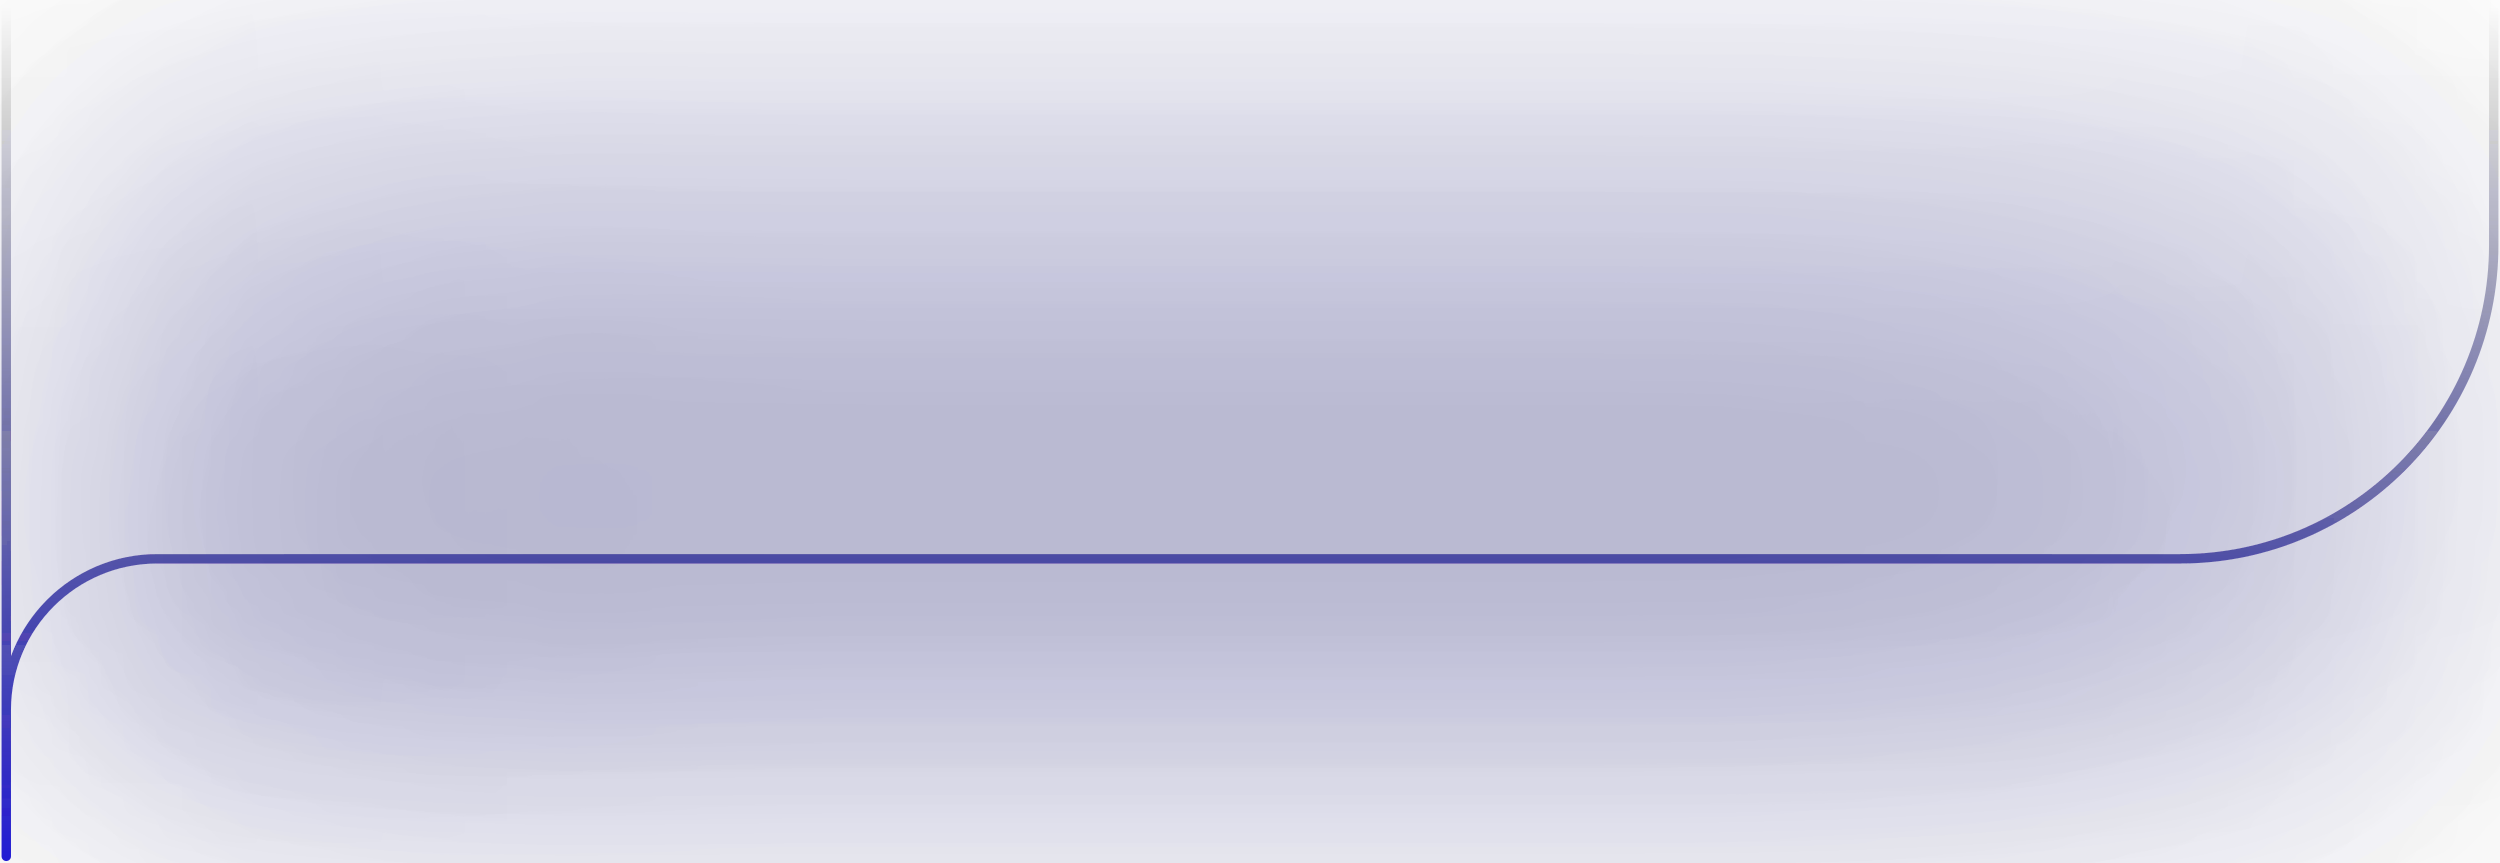
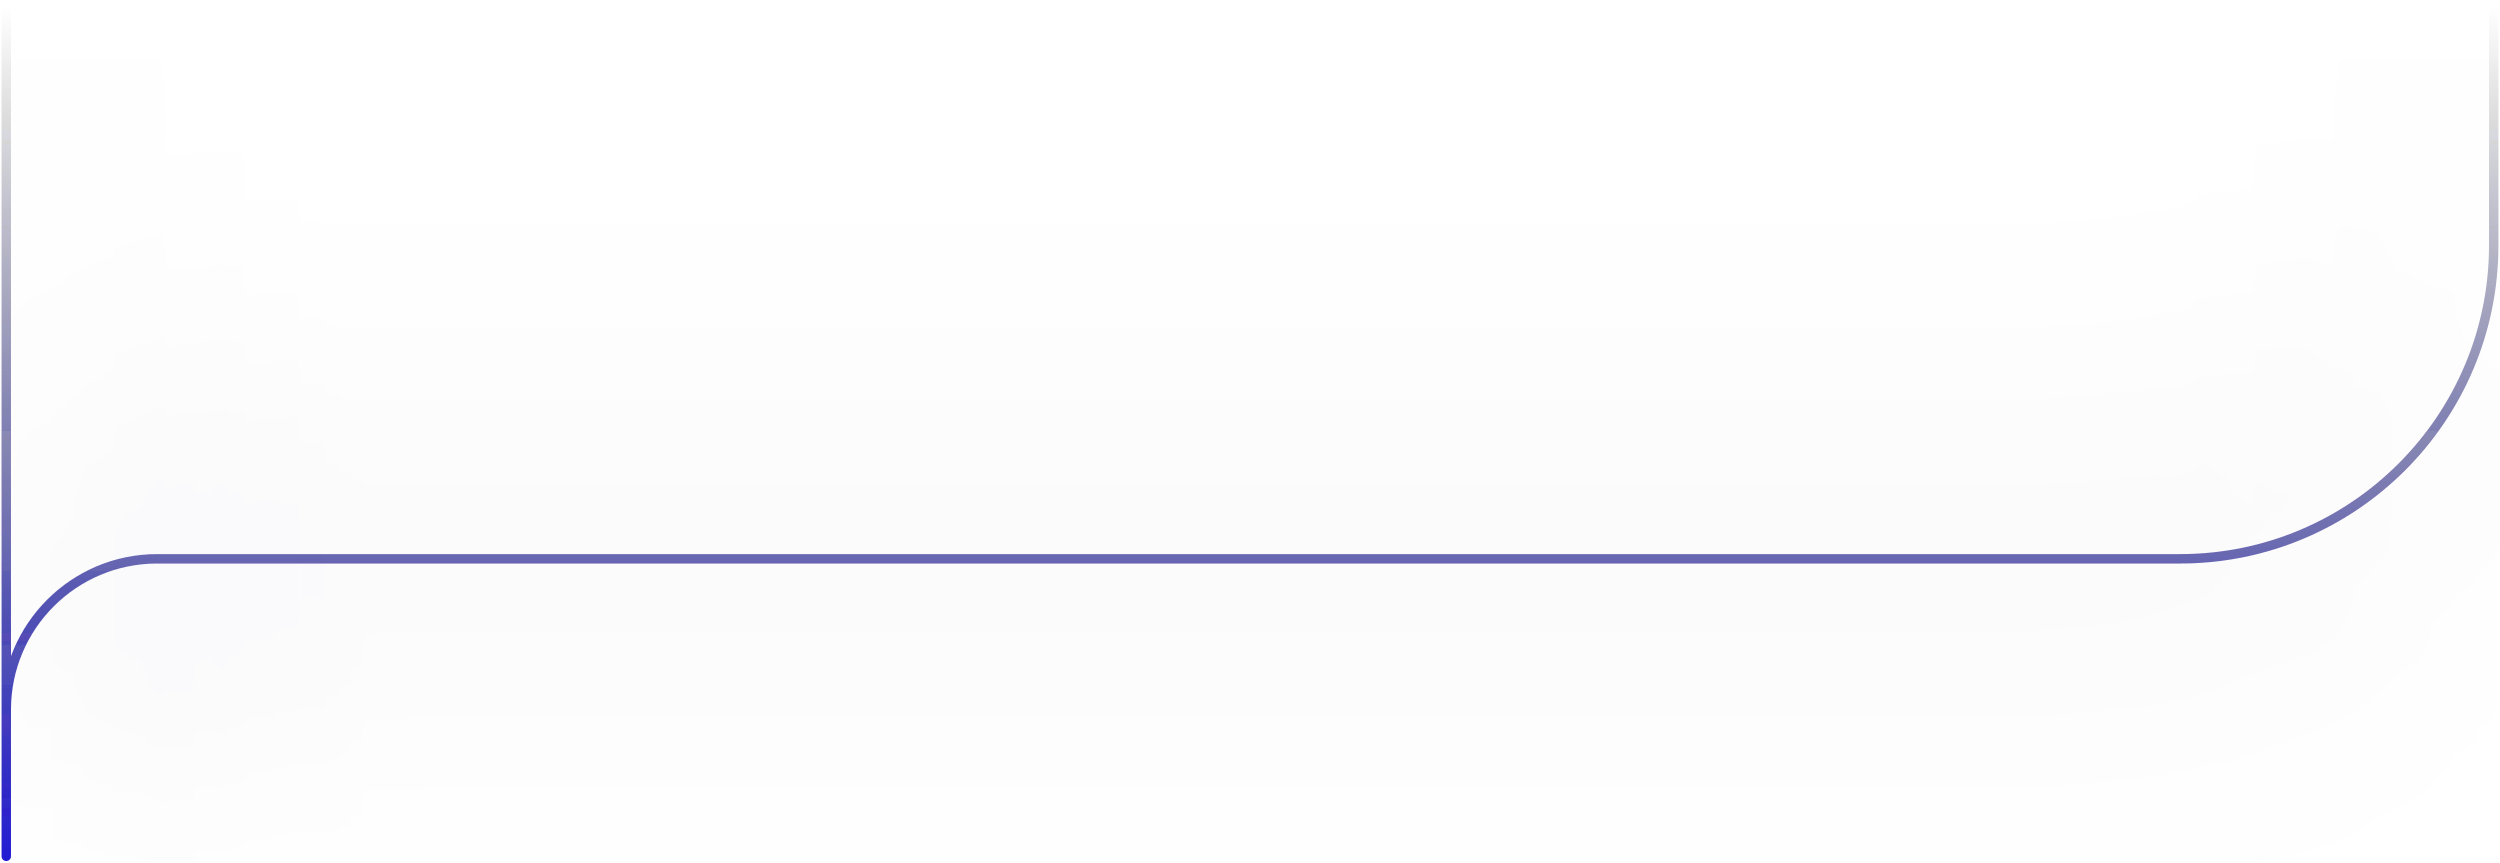
<svg xmlns="http://www.w3.org/2000/svg" width="797" height="275" fill="none">
  <defs>
    <filter id="a" width="200%" height="200%" x="-50%" y="-50%">
      <feDropShadow dx="0" dy="0" flood-color="rgba(15, 13, 98, 1)" flood-opacity="1" stdDeviation="53.9" />
-     </filter>
-     <filter id="b" width="200%" height="200%" x="-50%" y="-50%">
-       <feDropShadow dx="0" dy="0" flood-color="rgba(15, 13, 98, 1)" flood-opacity="1" stdDeviation="107.81" />
-     </filter>
-     <filter id="c" width="200%" height="200%" x="-50%" y="-50%">
-       <feDropShadow dx="0" dy="0" flood-color="rgba(15, 13, 98, 1)" flood-opacity="1" stdDeviation="377.32" />
-     </filter>
-     <filter id="d" width="200%" height="200%" x="-50%" y="-50%">
-       <feDropShadow dx="0" dy="0" flood-color="rgba(15, 13, 98, 1)" flood-opacity="1" stdDeviation="754.64" />
-     </filter>
-     <filter id="e" width="200%" height="200%" x="-50%" y="-50%">
-       <feDropShadow dx="0" dy="0" flood-color="rgba(15, 13, 98, 1)" flood-opacity="1" stdDeviation="1293.67" />
-     </filter>
-     <filter id="f" width="200%" height="200%" x="-50%" y="-50%">
-       <feDropShadow dx="0" dy="0" flood-color="rgba(15, 13, 98, 1)" flood-opacity="1" stdDeviation="2263.92" />
    </filter>
    <linearGradient id="g" x1=".453" x2=".453" y1="2" y2="273" gradientUnits="userSpaceOnUse">
      <stop stop-opacity="0" />
      <stop offset="1" stop-color="#221BD3" />
    </linearGradient>
  </defs>
  <g filter="url(#a)">
-     <g filter="url(#b)">
-       <g filter="url(#c)">
-         <g filter="url(#d)">
-           <g filter="url(#e)">
-             <g filter="url(#f)">
-               <path stroke="url(#g)" stroke-linecap="round" stroke-width="3" d="M2 2v224.252M2 273v-46.748m0 0v0c0-26.566 21.536-48.102 48.103-48.102H695c55.228 0 100-44.772 100-100V2" />
-             </g>
-           </g>
-         </g>
-       </g>
-     </g>
+     <path stroke="url(#g)" stroke-linecap="round" stroke-width="3" d="M2 2v224.252M2 273v-46.748m0 0v0c0-26.566 21.536-48.102 48.103-48.102H695c55.228 0 100-44.772 100-100V2" />
  </g>
</svg>
